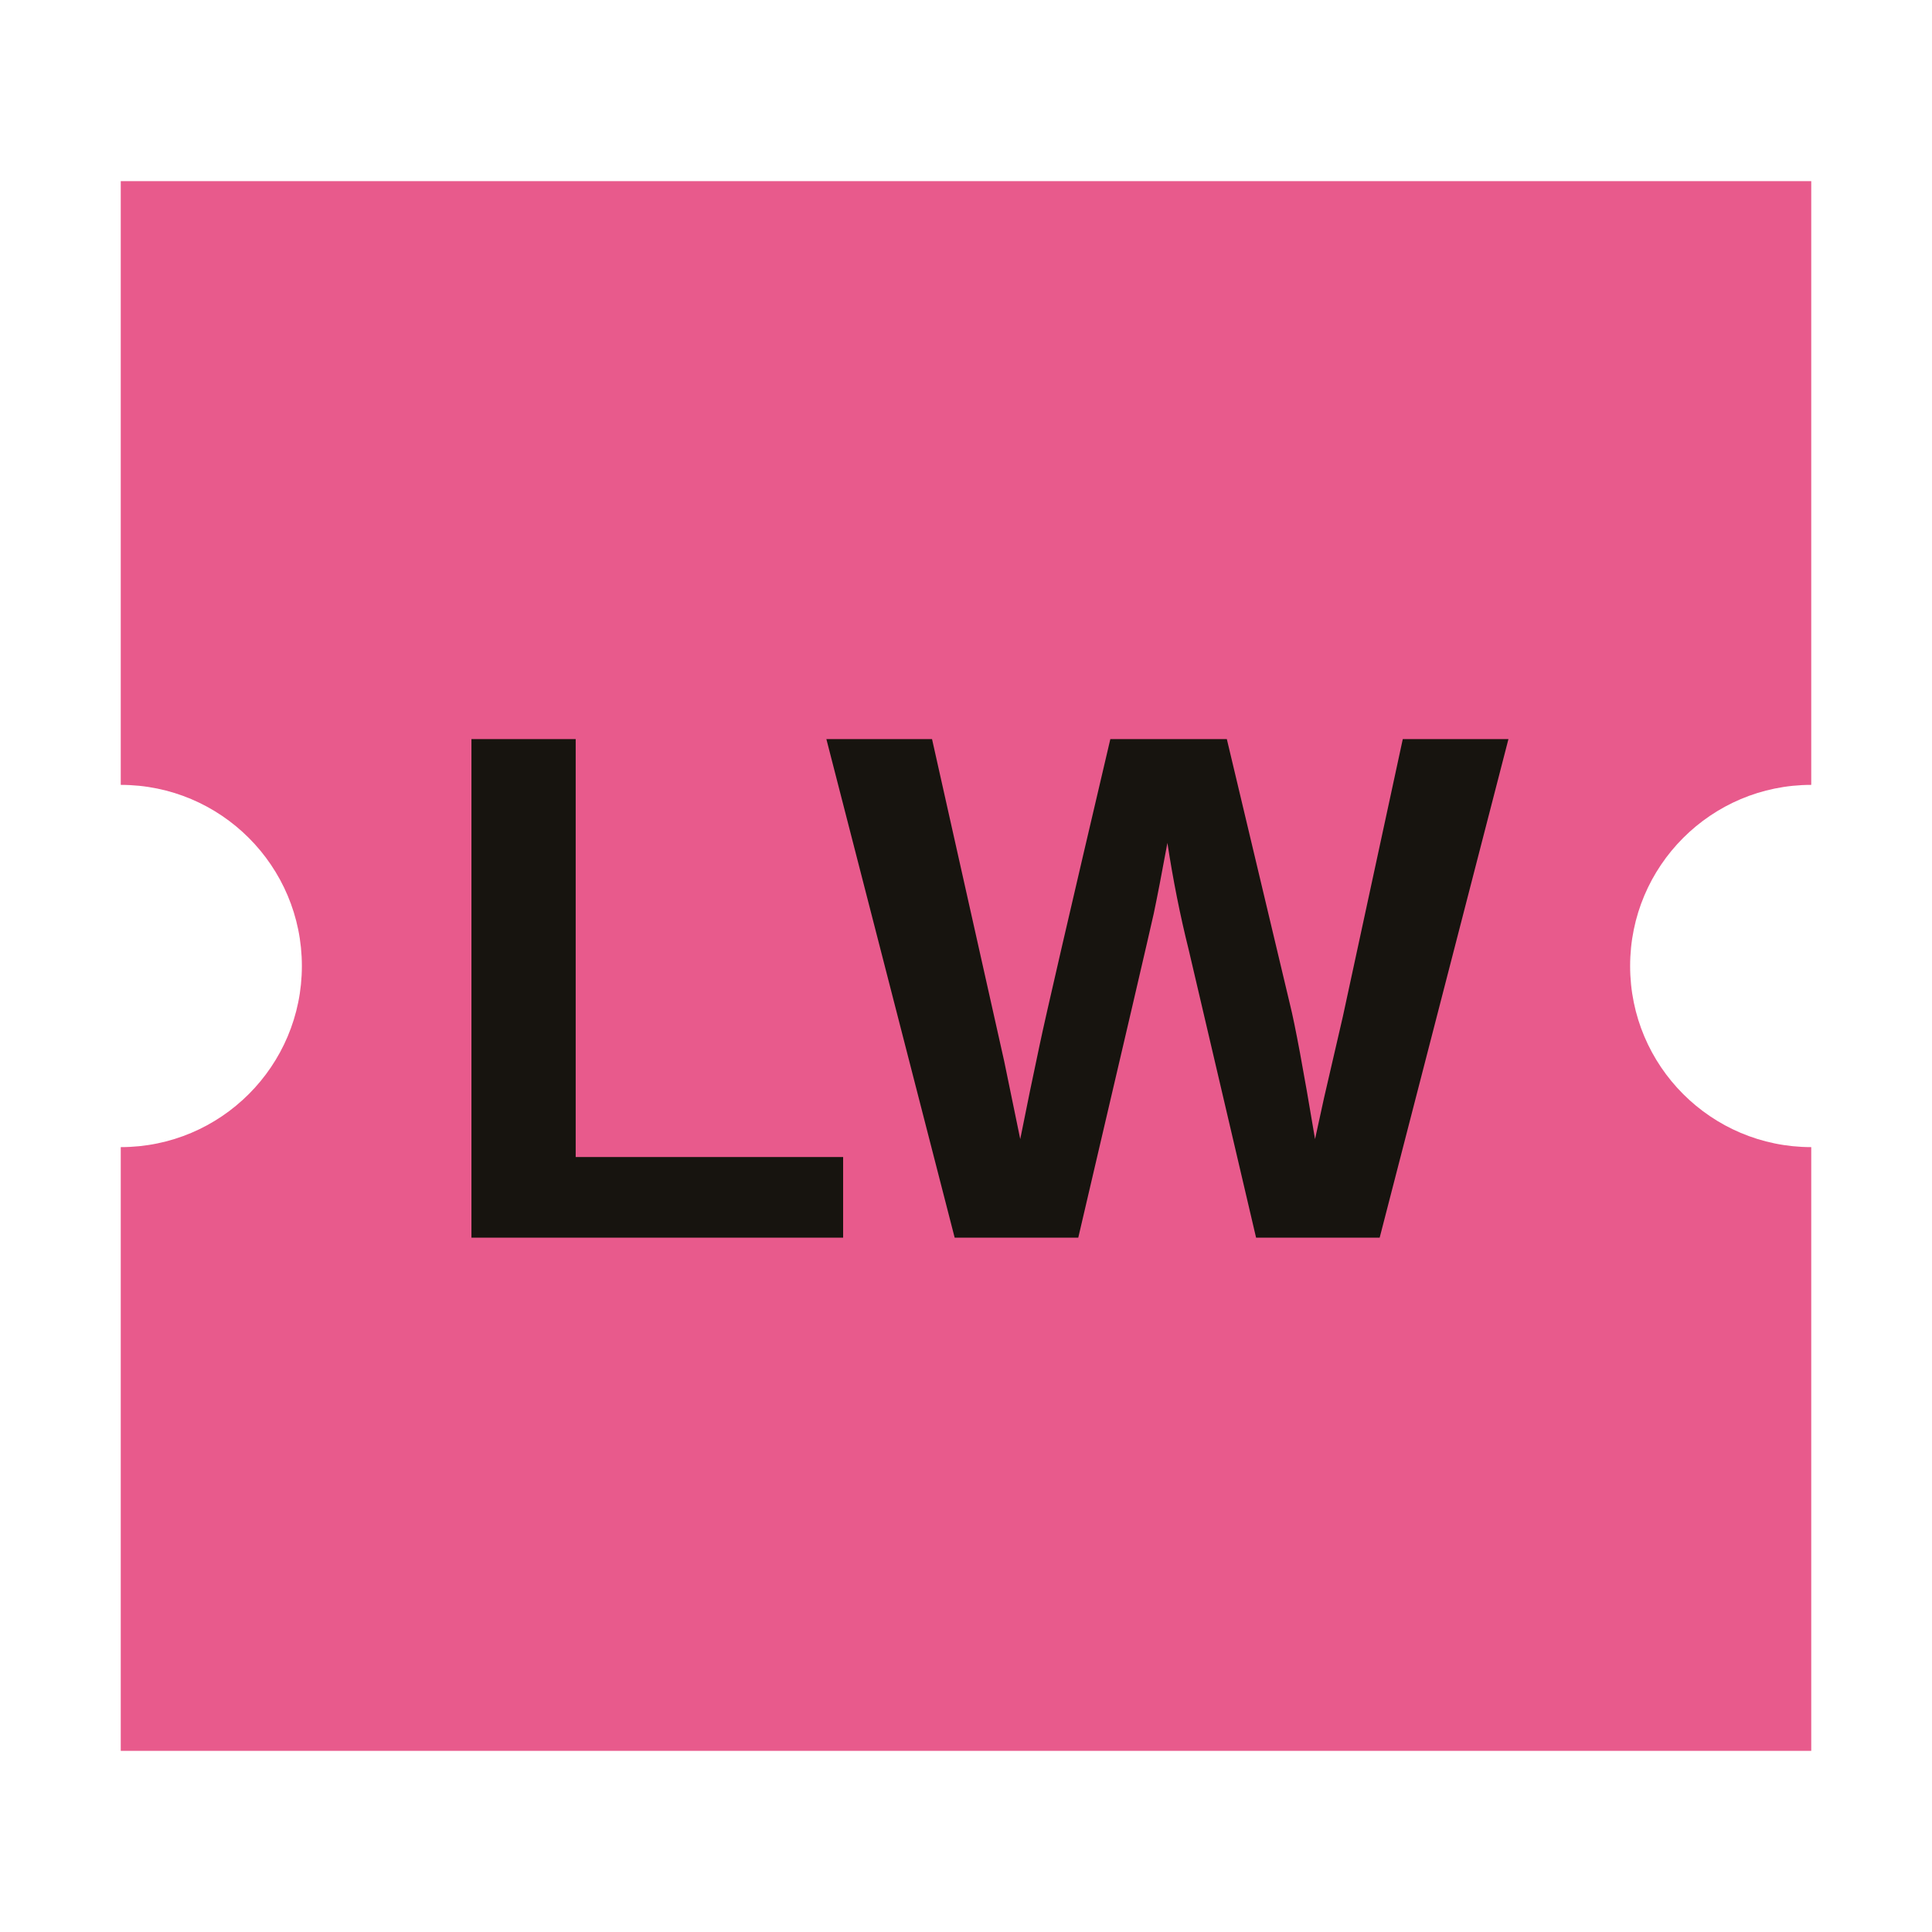
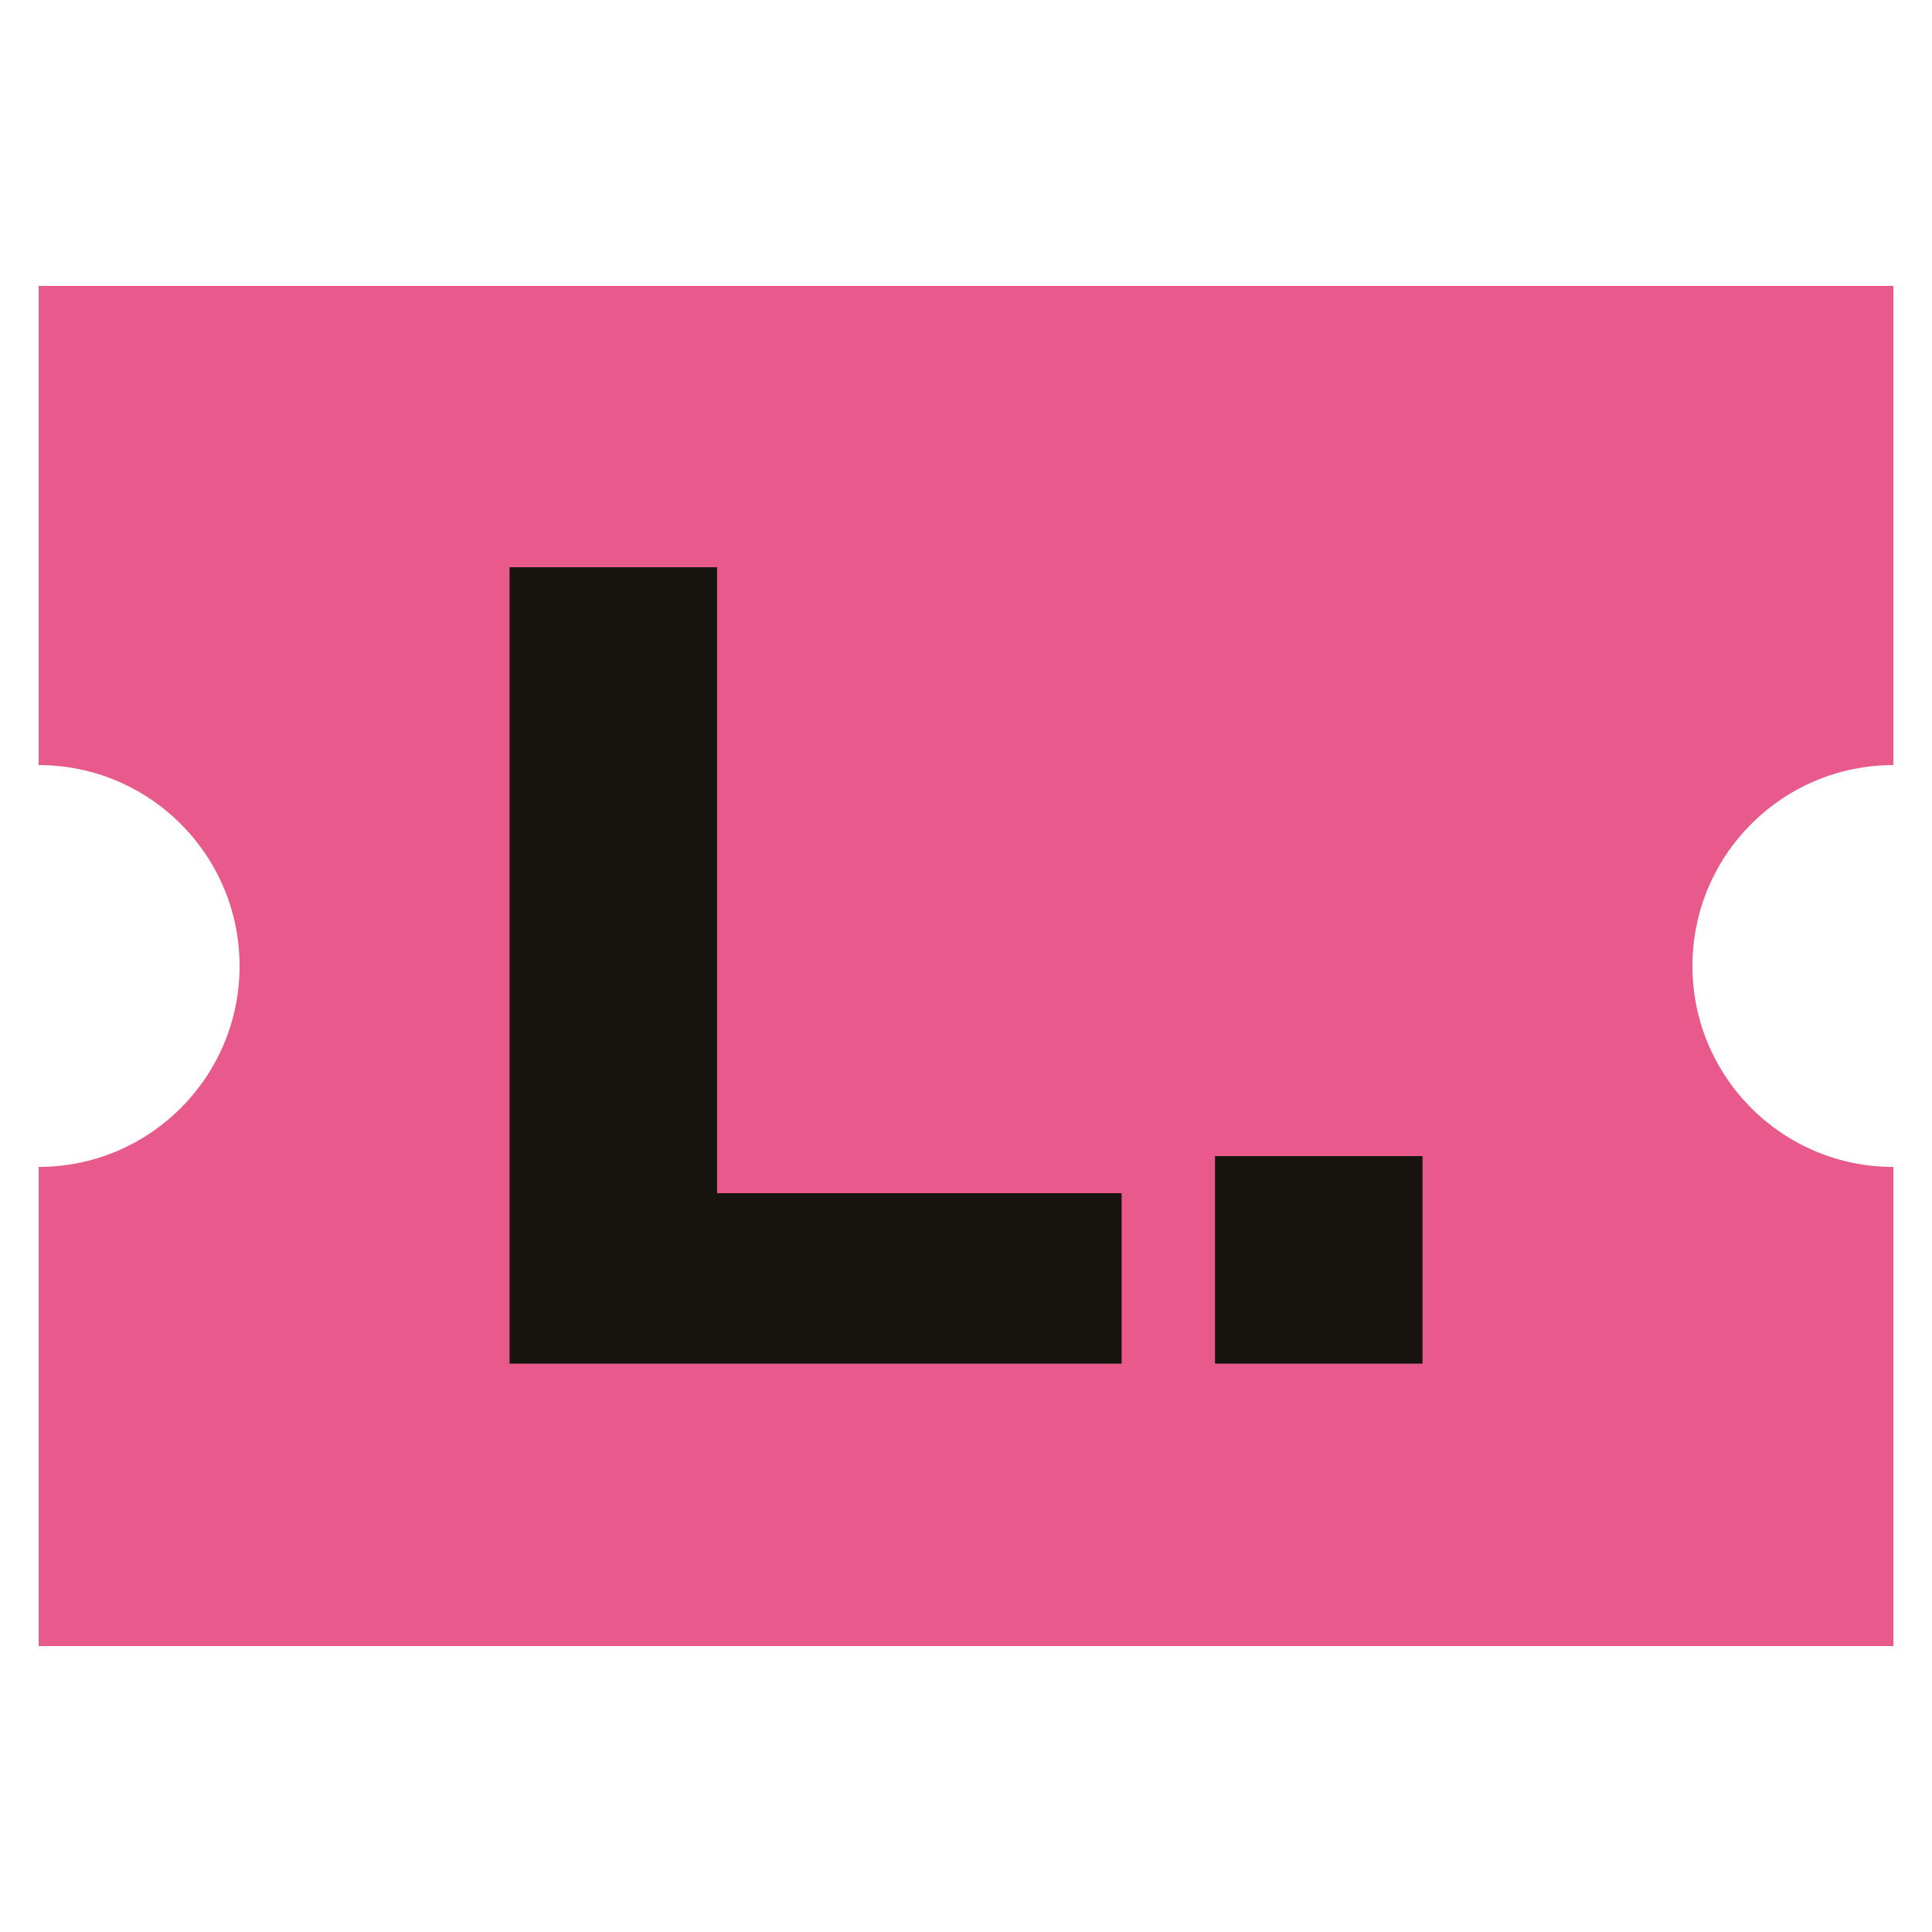
- <svg xmlns="http://www.w3.org/2000/svg" viewBox="0 0 64 64">
-   <path fill="#e85a8c" d="M4 6H60V26A6 6 0 0 0 60 38V58H4V38A6 6 0 0 0 4 26Z" />
-   <text x="32" y="41" text-anchor="middle" font-family="Arial Narrow, Arial, sans-serif" font-weight="800" font-size="24" fill="#17140f">LW</text>
+ <svg xmlns="http://www.w3.org/2000/svg" viewBox="0 0 256 256" width="256" height="256">
+   <g transform="translate(-3.07 -3.07) scale(1.024)">
+     <path fill="#E85A8C" d="M8 40H248V102.0A26 26 0 0 0 248 154.0V216H8V154.0A26 26 0 0 0 8 102.0Z" />
+     <path fill="#17140F" d="M68.934 179.45V76.4H95.784V157.4H148.134V179.45Z M160.22 152.60h26.85v26.85h-26.85Z" />
+   </g>
</svg>
